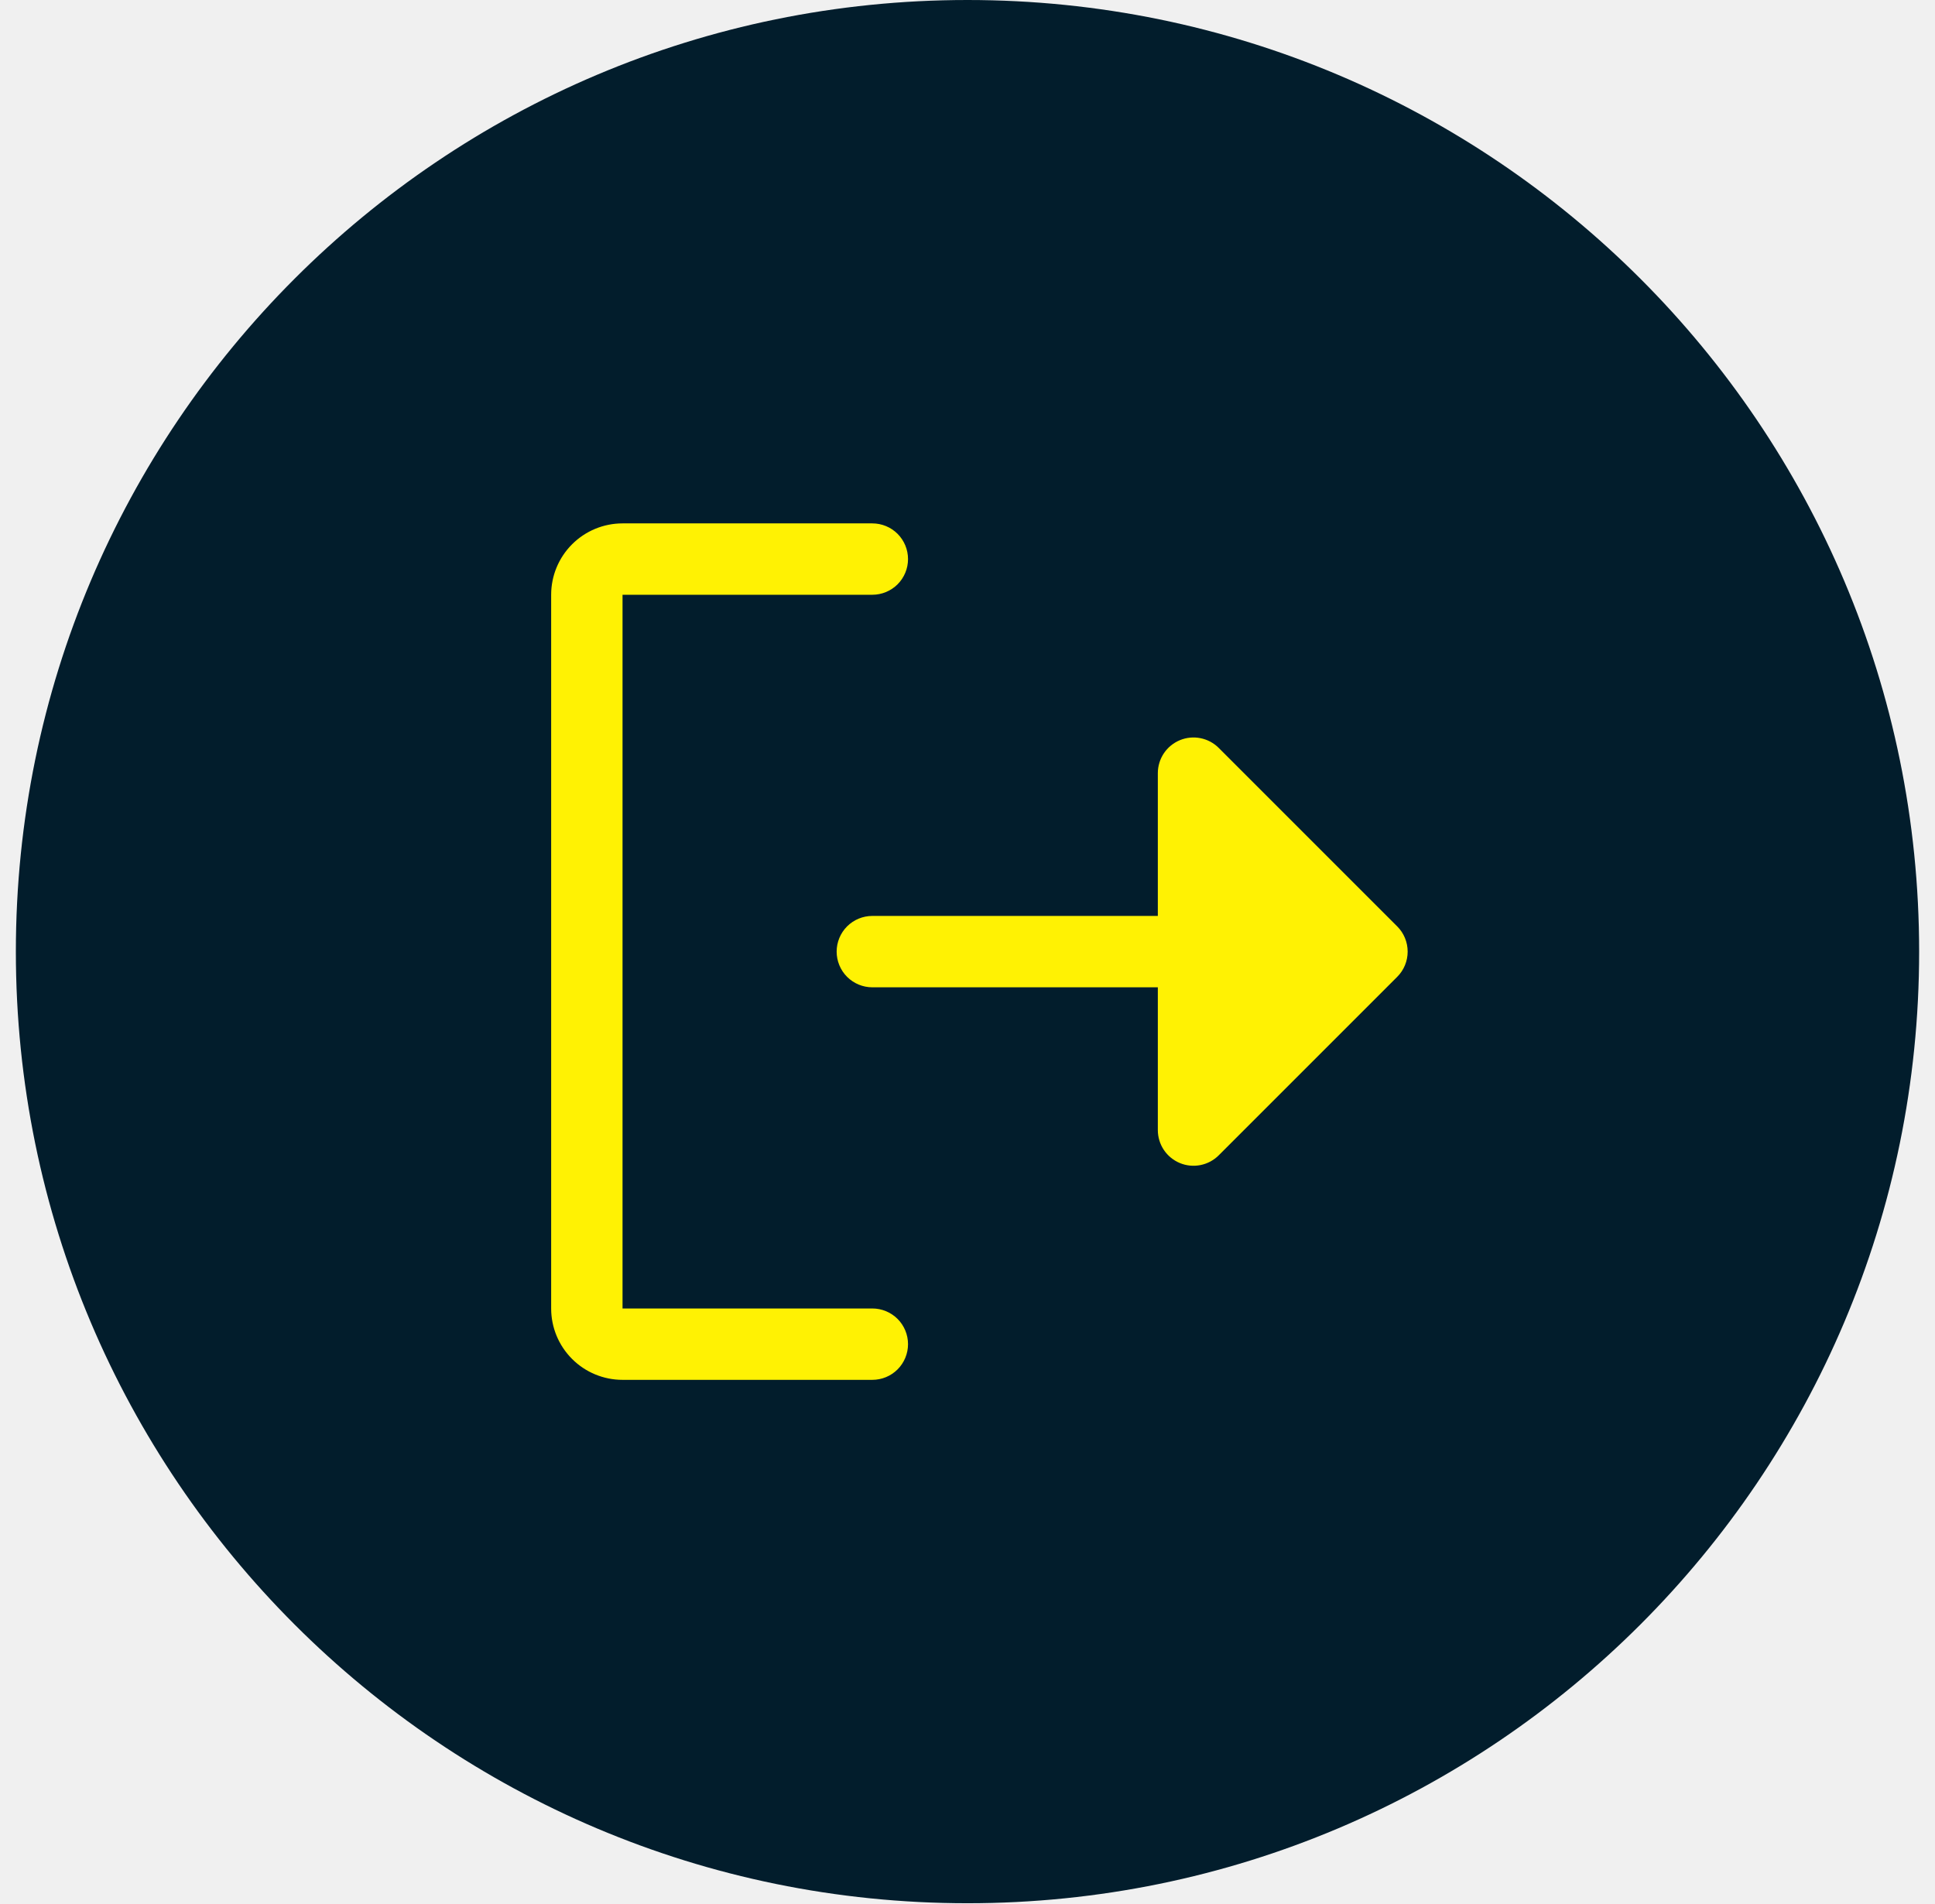
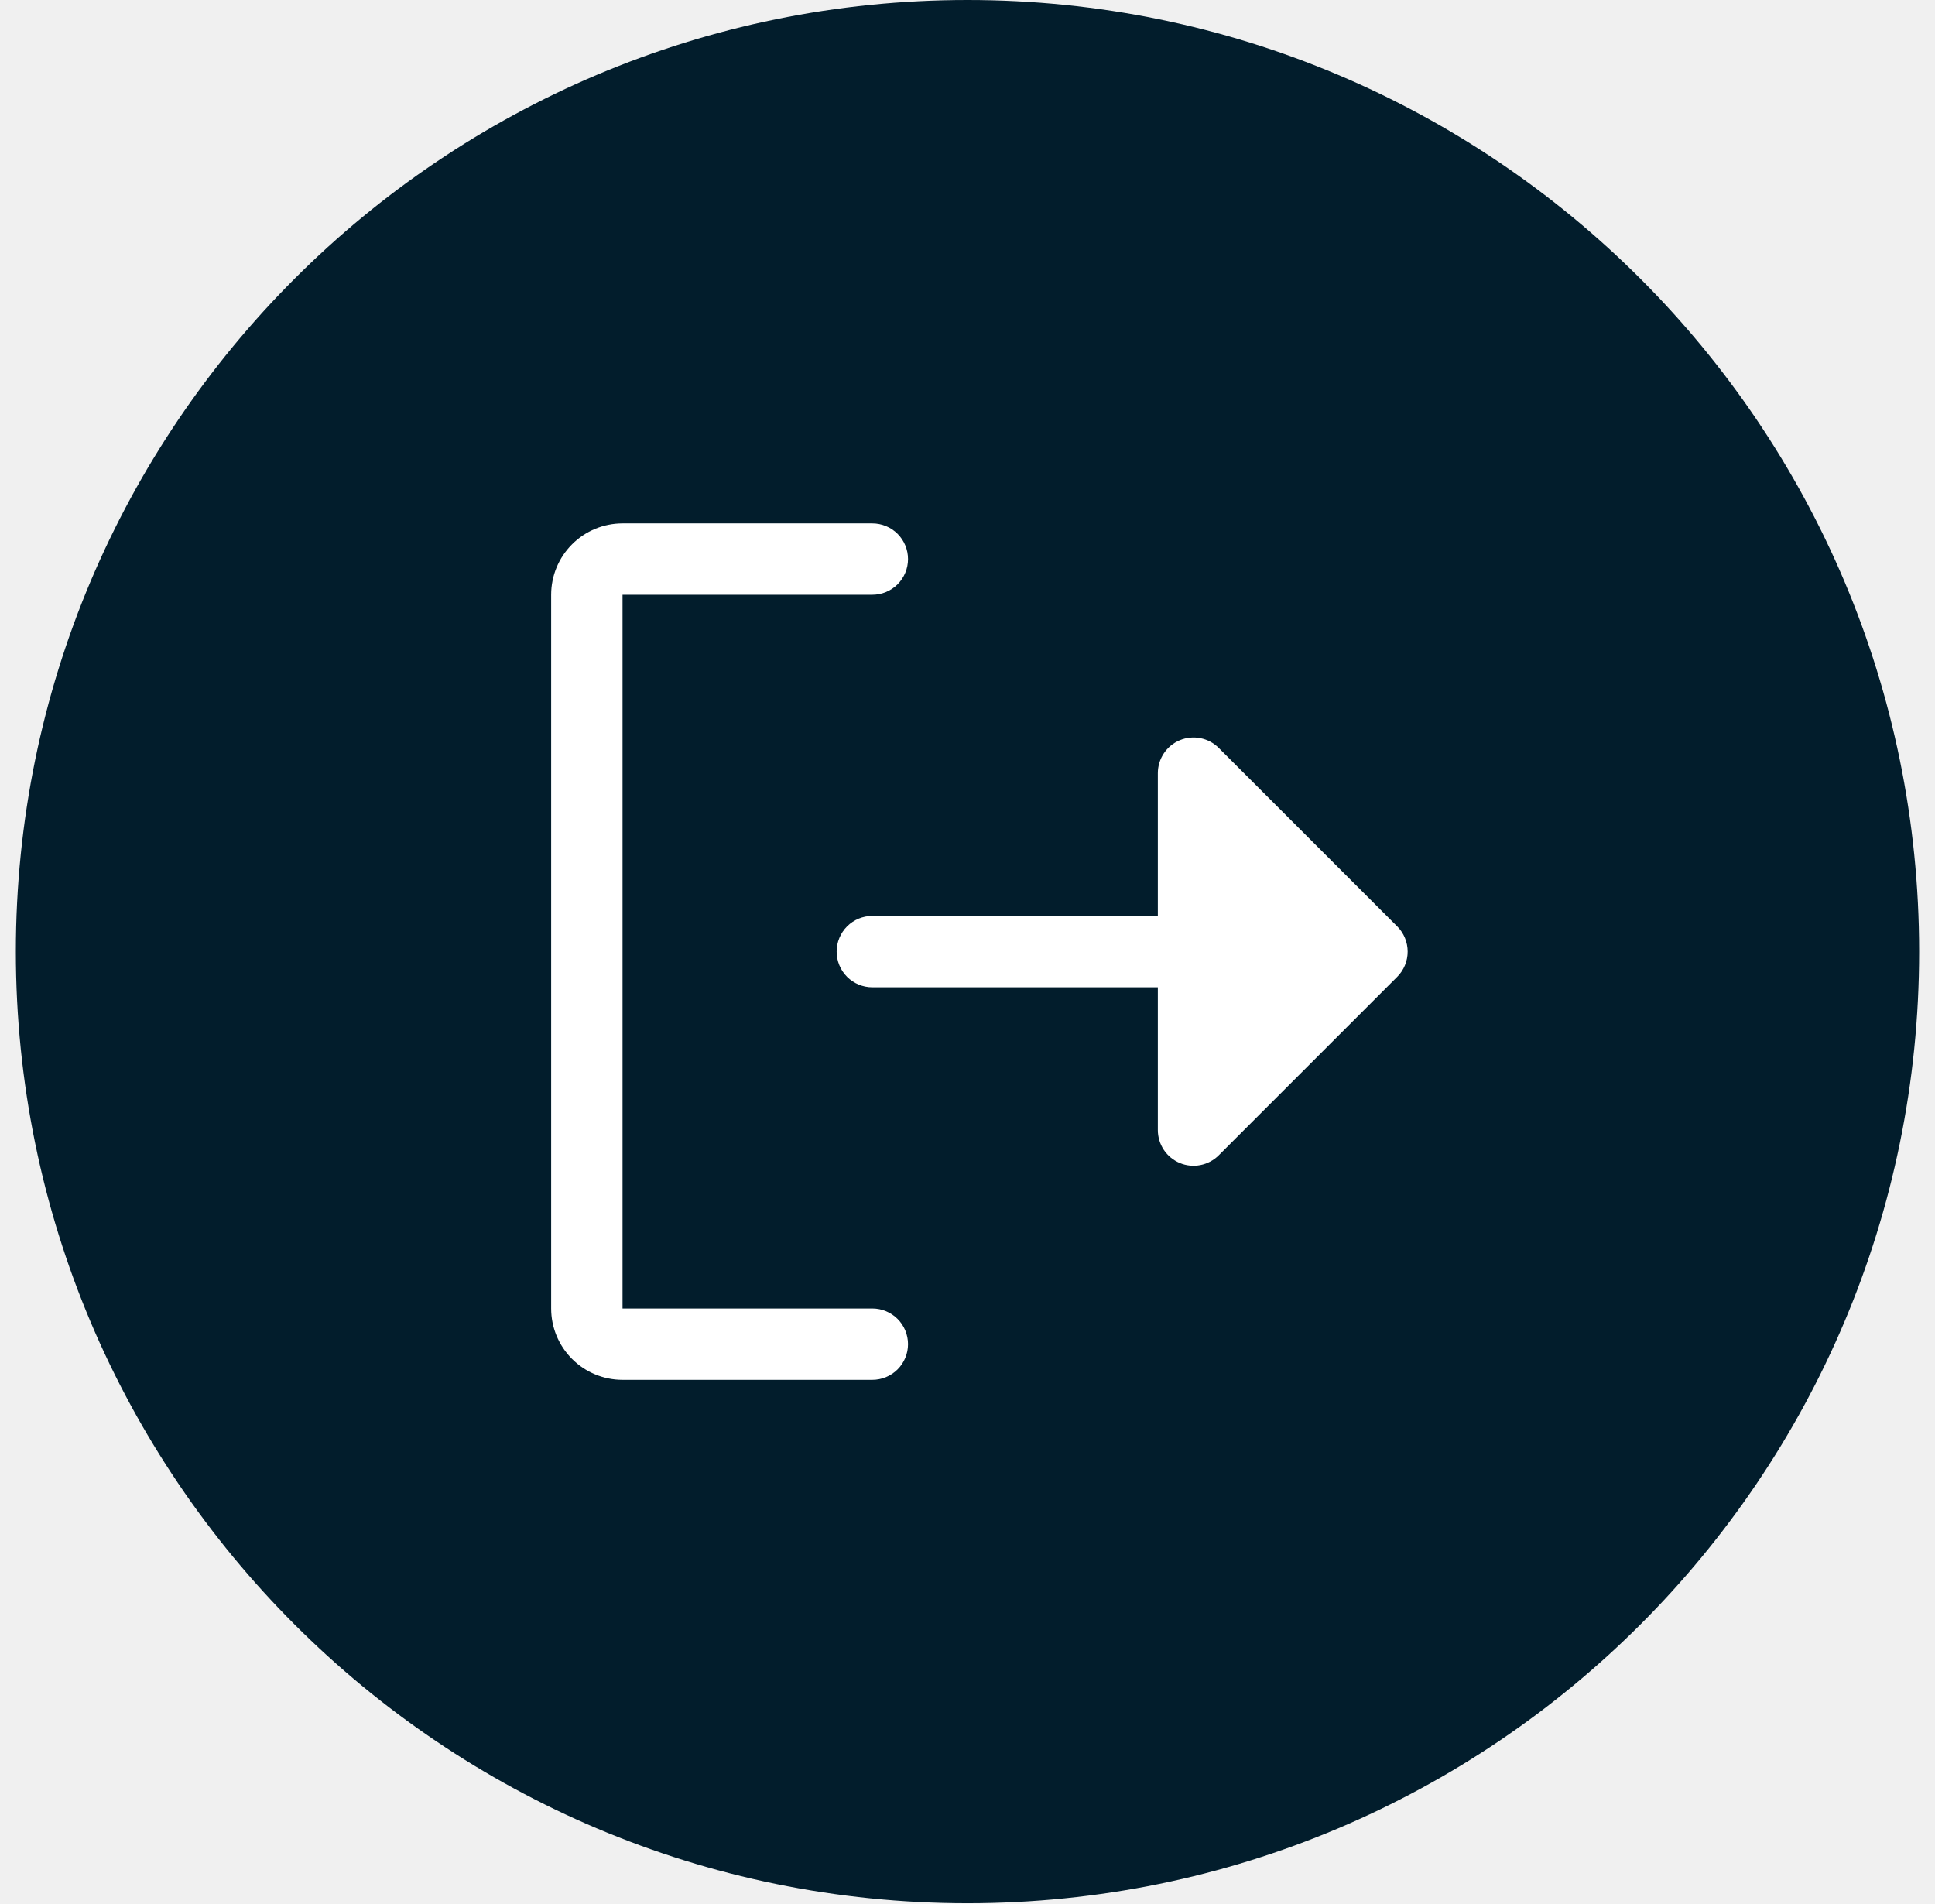
<svg xmlns="http://www.w3.org/2000/svg" width="61" height="60" viewBox="0 0 81 80" fill="none">
  <circle cx="40.5" cy="40" r="40" fill="#021D2C" />
-   <path d="M38 56.5C38 56.898 37.842 57.279 37.561 57.561C37.279 57.842 36.898 58 36.5 58H26C25.204 58 24.441 57.684 23.879 57.121C23.316 56.559 23 55.796 23 55V25C23 24.204 23.316 23.441 23.879 22.879C24.441 22.316 25.204 22 26 22H36.5C36.898 22 37.279 22.158 37.561 22.439C37.842 22.721 38 23.102 38 23.5C38 23.898 37.842 24.279 37.561 24.561C37.279 24.842 36.898 25 36.5 25H26V55H36.5C36.898 55 37.279 55.158 37.561 55.439C37.842 55.721 38 56.102 38 56.5ZM58.561 38.939L51.061 31.439C50.852 31.229 50.584 31.086 50.293 31.028C50.002 30.97 49.7 30.999 49.426 31.113C49.152 31.227 48.917 31.419 48.752 31.666C48.588 31.913 48.5 32.203 48.5 32.5V38.5H36.5C36.102 38.5 35.721 38.658 35.439 38.939C35.158 39.221 35 39.602 35 40C35 40.398 35.158 40.779 35.439 41.061C35.721 41.342 36.102 41.5 36.5 41.5H48.5V47.5C48.5 47.797 48.588 48.087 48.752 48.334C48.917 48.581 49.152 48.773 49.426 48.887C49.7 49.001 50.002 49.03 50.293 48.972C50.584 48.914 50.852 48.771 51.061 48.561L58.561 41.061C58.701 40.922 58.811 40.757 58.887 40.574C58.962 40.392 59.001 40.197 59.001 40C59.001 39.803 58.962 39.608 58.887 39.426C58.811 39.243 58.701 39.078 58.561 38.939Z" fill="#FFF203" />
+   <path d="M38 56.5C38 56.898 37.842 57.279 37.561 57.561C37.279 57.842 36.898 58 36.5 58H26C25.204 58 24.441 57.684 23.879 57.121C23.316 56.559 23 55.796 23 55V25C23 24.204 23.316 23.441 23.879 22.879C24.441 22.316 25.204 22 26 22H36.5C36.898 22 37.279 22.158 37.561 22.439C37.842 22.721 38 23.102 38 23.5C38 23.898 37.842 24.279 37.561 24.561C37.279 24.842 36.898 25 36.5 25H26V55H36.5C36.898 55 37.279 55.158 37.561 55.439C37.842 55.721 38 56.102 38 56.5ZM58.561 38.939L51.061 31.439C50.852 31.229 50.584 31.086 50.293 31.028C50.002 30.97 49.7 30.999 49.426 31.113C49.152 31.227 48.917 31.419 48.752 31.666C48.588 31.913 48.5 32.203 48.5 32.5V38.5H36.5C36.102 38.5 35.721 38.658 35.439 38.939C35.158 39.221 35 39.602 35 40C35 40.398 35.158 40.779 35.439 41.061C35.721 41.342 36.102 41.5 36.5 41.5H48.5V47.5C48.5 47.797 48.588 48.087 48.752 48.334C48.917 48.581 49.152 48.773 49.426 48.887C49.7 49.001 50.002 49.03 50.293 48.972C50.584 48.914 50.852 48.771 51.061 48.561L58.561 41.061C58.701 40.922 58.811 40.757 58.887 40.574C58.962 40.392 59.001 40.197 59.001 40C59.001 39.803 58.962 39.608 58.887 39.426C58.811 39.243 58.701 39.078 58.561 38.939Z" fill="#FFF" />
</svg>
